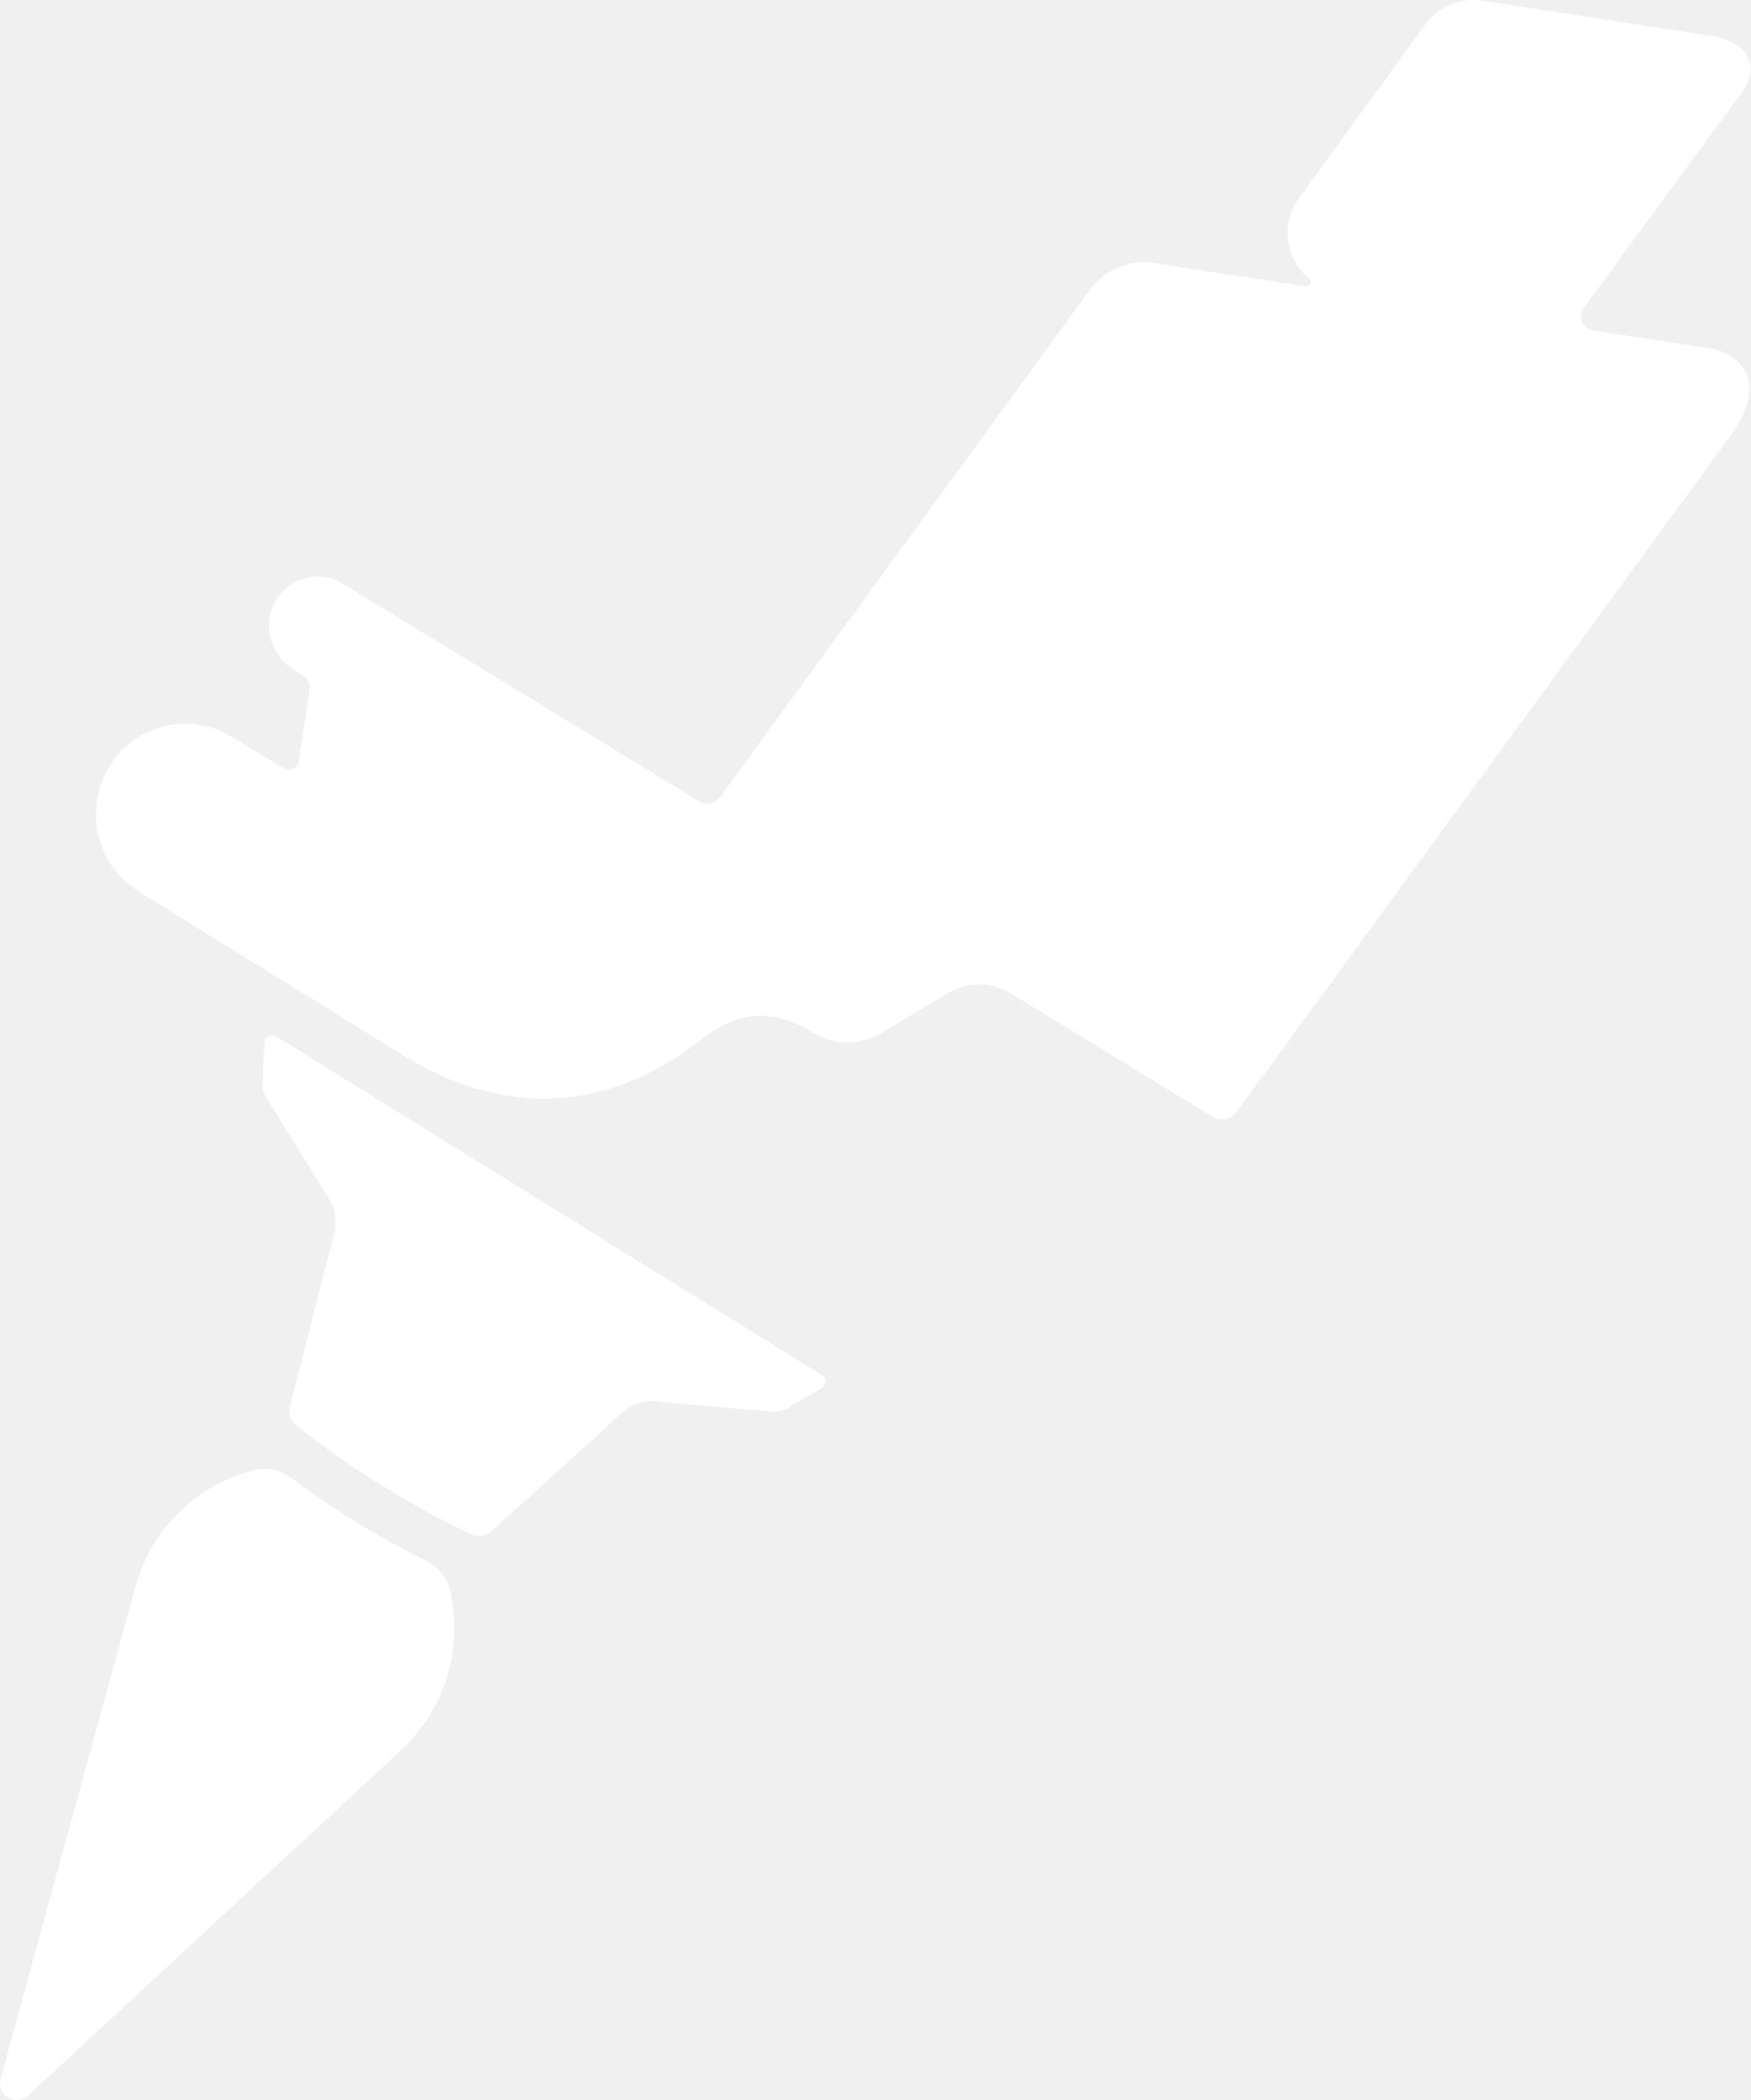
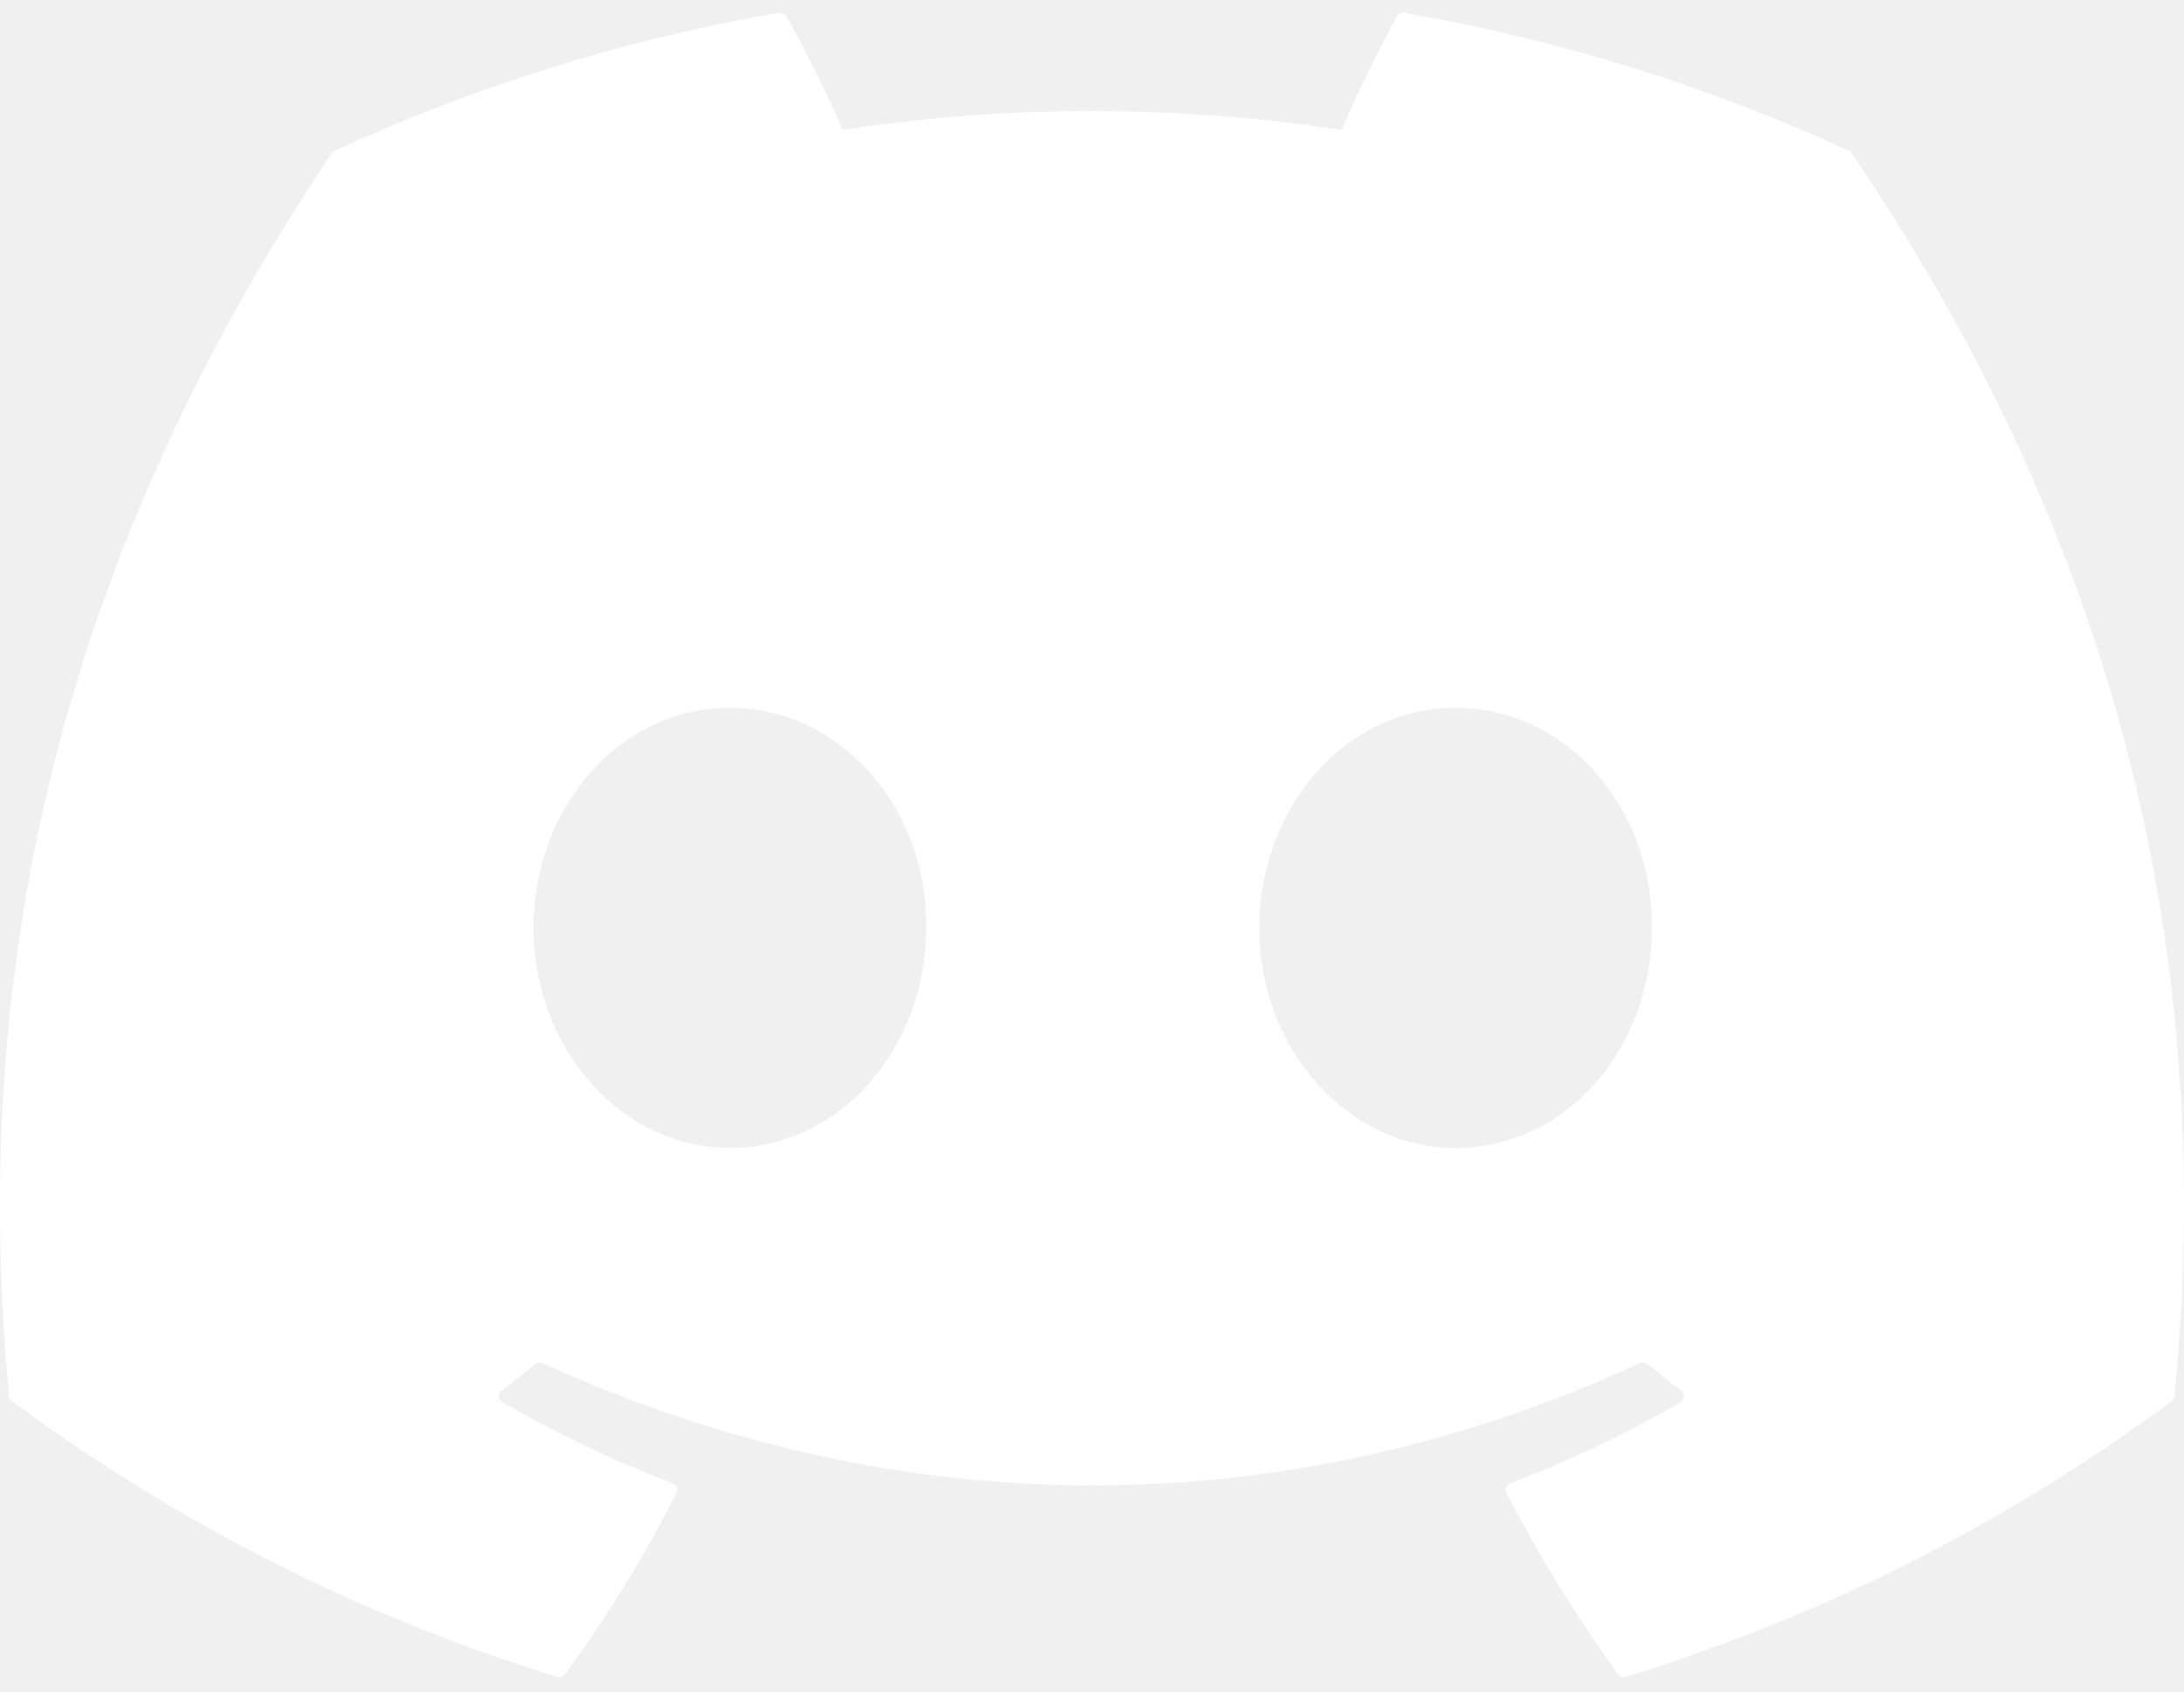
- <svg xmlns="http://www.w3.org/2000/svg" width="30px" height="36px" viewBox="0 0 30 36" version="1.1">
-   <defs />
-   <g id="Home" stroke="none" stroke-width="1" fill="none" fill-rule="evenodd">
-     <g transform="translate(-213, -22)" fill="#FFFFFF" id="Group-6">
-       <g transform="translate(213, 22)">
-         <g id="Group">
-           <path d="M14.08,23.569 C13.185,23.012 9.406,20.669 9.406,20.669 C9.406,20.669 5.629,18.322 4.733,17.767 C4.647,17.714 4.538,17.774 4.533,17.876 C4.523,18.088 4.508,18.4 4.5,18.573 C4.497,18.658 4.518,18.74 4.562,18.812 C4.76,19.131 5.342,20.073 5.635,20.547 C5.746,20.727 5.778,20.944 5.726,21.148 L4.968,24.112 C4.938,24.231 4.979,24.356 5.074,24.433 C5.465,24.748 5.948,25.095 6.53,25.456 C7.112,25.817 7.636,26.096 8.09,26.305 C8.2,26.356 8.329,26.336 8.419,26.254 L10.667,24.215 C10.822,24.075 11.027,24.005 11.235,24.023 C11.784,24.071 12.873,24.168 13.243,24.2 C13.326,24.208 13.409,24.189 13.481,24.147 C13.629,24.061 13.895,23.905 14.076,23.8 C14.163,23.749 14.166,23.622 14.08,23.569" id="Fill-22" />
-           <path d="M7.726,27.318 C7.687,27.081 7.537,26.876 7.323,26.769 C6.724,26.468 6.247,26.18 6.116,26.1 C5.986,26.02 5.514,25.724 4.974,25.324 C4.782,25.182 4.532,25.141 4.305,25.214 L4.175,25.256 C3.27,25.55 2.573,26.281 2.321,27.203 C1.701,29.463 0.535,33.718 0.011,35.632 C-0.066,35.913 0.27,36.119 0.483,35.922 C1.934,34.579 5.162,31.591 6.875,30.003 C7.575,29.356 7.902,28.398 7.748,27.454 L7.726,27.318 Z" id="Fill-24" />
-           <path d="M29.851,1.585 C30.125,1.218 29.961,0.939 29.838,0.825 C29.838,0.825 29.838,0.825 29.838,0.825 C29.708,0.722 29.551,0.649 29.37,0.621 L25.394,0.011 C25.025,-0.045 24.656,0.11 24.434,0.414 L22.265,3.39 C21.931,3.847 22.045,4.451 22.434,4.775 C22.462,4.799 22.47,4.841 22.45,4.873 C22.434,4.9 22.403,4.913 22.374,4.909 L21.279,4.741 L19.772,4.51 C19.353,4.446 18.933,4.621 18.681,4.967 L12.339,13.667 C12.256,13.78 12.102,13.811 11.983,13.738 L5.878,10.008 C5.474,9.761 4.948,9.898 4.713,10.315 C4.484,10.722 4.646,11.242 5.042,11.484 L5.2,11.581 C5.278,11.628 5.32,11.719 5.306,11.81 L5.121,13.053 C5.103,13.173 4.971,13.235 4.869,13.173 C4.869,13.173 3.999,12.649 3.976,12.635 C3.254,12.188 2.31,12.418 1.868,13.148 C1.475,13.799 1.613,14.627 2.157,15.116 C2.174,15.131 2.332,15.254 2.373,15.28 C2.374,15.28 2.374,15.281 2.375,15.281 C2.376,15.281 2.376,15.282 2.376,15.282 L6.936,18.107 C9.402,19.613 11.276,18.378 11.861,17.935 C12.38,17.542 12.97,17.108 13.954,17.712 C14.307,17.929 14.752,17.921 15.107,17.708 L16.242,17.027 C16.577,16.827 16.995,16.828 17.328,17.032 L20.786,19.146 C20.922,19.229 21.098,19.193 21.193,19.064 L29.645,7.487 C30.335,6.556 29.824,6.104 29.404,5.993 C29.377,5.986 29.351,5.979 29.323,5.974 L27.296,5.664 C27.266,5.659 27.236,5.646 27.208,5.629 C27.096,5.56 27.061,5.411 27.13,5.297 C27.817,4.358 29.851,1.585 29.851,1.585" id="Fill-26" />
-         </g>
-       </g>
-     </g>
+ <svg xmlns="http://www.w3.org/2000/svg" width="71" height="55" viewBox="0 0 71 55" fill="none">
+   <g clip-path="url(#clip0)">
+     <path d="M60.105 4.898C55.579 2.821 50.727 1.292 45.653 0.415C45.56 0.399 45.468 0.441 45.42 0.525C44.796 1.635 44.105 3.083 43.621 4.222C38.164 3.405 32.734 3.405 27.389 4.222C26.905 3.058 26.189 1.635 25.562 0.525C25.514 0.444 25.422 0.401 25.329 0.415C20.258 1.289 15.406 2.819 10.878 4.898C10.838 4.915 10.805 4.943 10.783 4.979C1.578 18.731 -0.944 32.144 0.293 45.391C0.299 45.456 0.335 45.518 0.386 45.558C6.459 50.017 12.341 52.725 18.115 54.52C18.207 54.548 18.305 54.514 18.364 54.438C19.73 52.573 20.947 50.606 21.991 48.538C22.052 48.417 21.994 48.273 21.868 48.226C19.937 47.493 18.098 46.6 16.329 45.586C16.189 45.504 16.178 45.304 16.307 45.208C16.679 44.929 17.051 44.639 17.407 44.346C17.471 44.293 17.561 44.281 17.636 44.315C29.256 49.62 41.835 49.62 53.318 44.315C53.394 44.279 53.483 44.29 53.55 44.343C53.906 44.636 54.278 44.929 54.653 45.208C54.782 45.304 54.773 45.504 54.633 45.586C52.865 46.62 51.026 47.493 49.092 48.223C48.966 48.271 48.91 48.417 48.972 48.538C50.038 50.603 51.255 52.57 52.596 54.435C52.652 54.514 52.753 54.548 52.845 54.52C58.646 52.725 64.529 50.017 70.602 45.558C70.655 45.518 70.689 45.459 70.694 45.394C72.175 30.079 68.215 16.776 60.197 4.982C60.177 4.943 60.144 4.915 60.105 4.898ZM23.726 37.325C20.228 37.325 17.345 34.114 17.345 30.169C17.345 26.225 20.172 23.013 23.726 23.013C27.308 23.013 30.163 26.253 30.107 30.169C30.107 34.114 27.28 37.325 23.726 37.325ZM47.318 37.325C43.82 37.325 40.937 34.114 40.937 30.169C40.937 26.225 43.764 23.013 47.318 23.013C50.9 23.013 53.755 26.253 53.699 30.169C53.699 34.114 50.9 37.325 47.318 37.325Z" fill="#ffffff" />
  </g>
+   <defs>
+     <clipPath id="clip0">
+       <rect width="71" height="55" fill="white" />
+     </clipPath>
+   </defs>
</svg>
